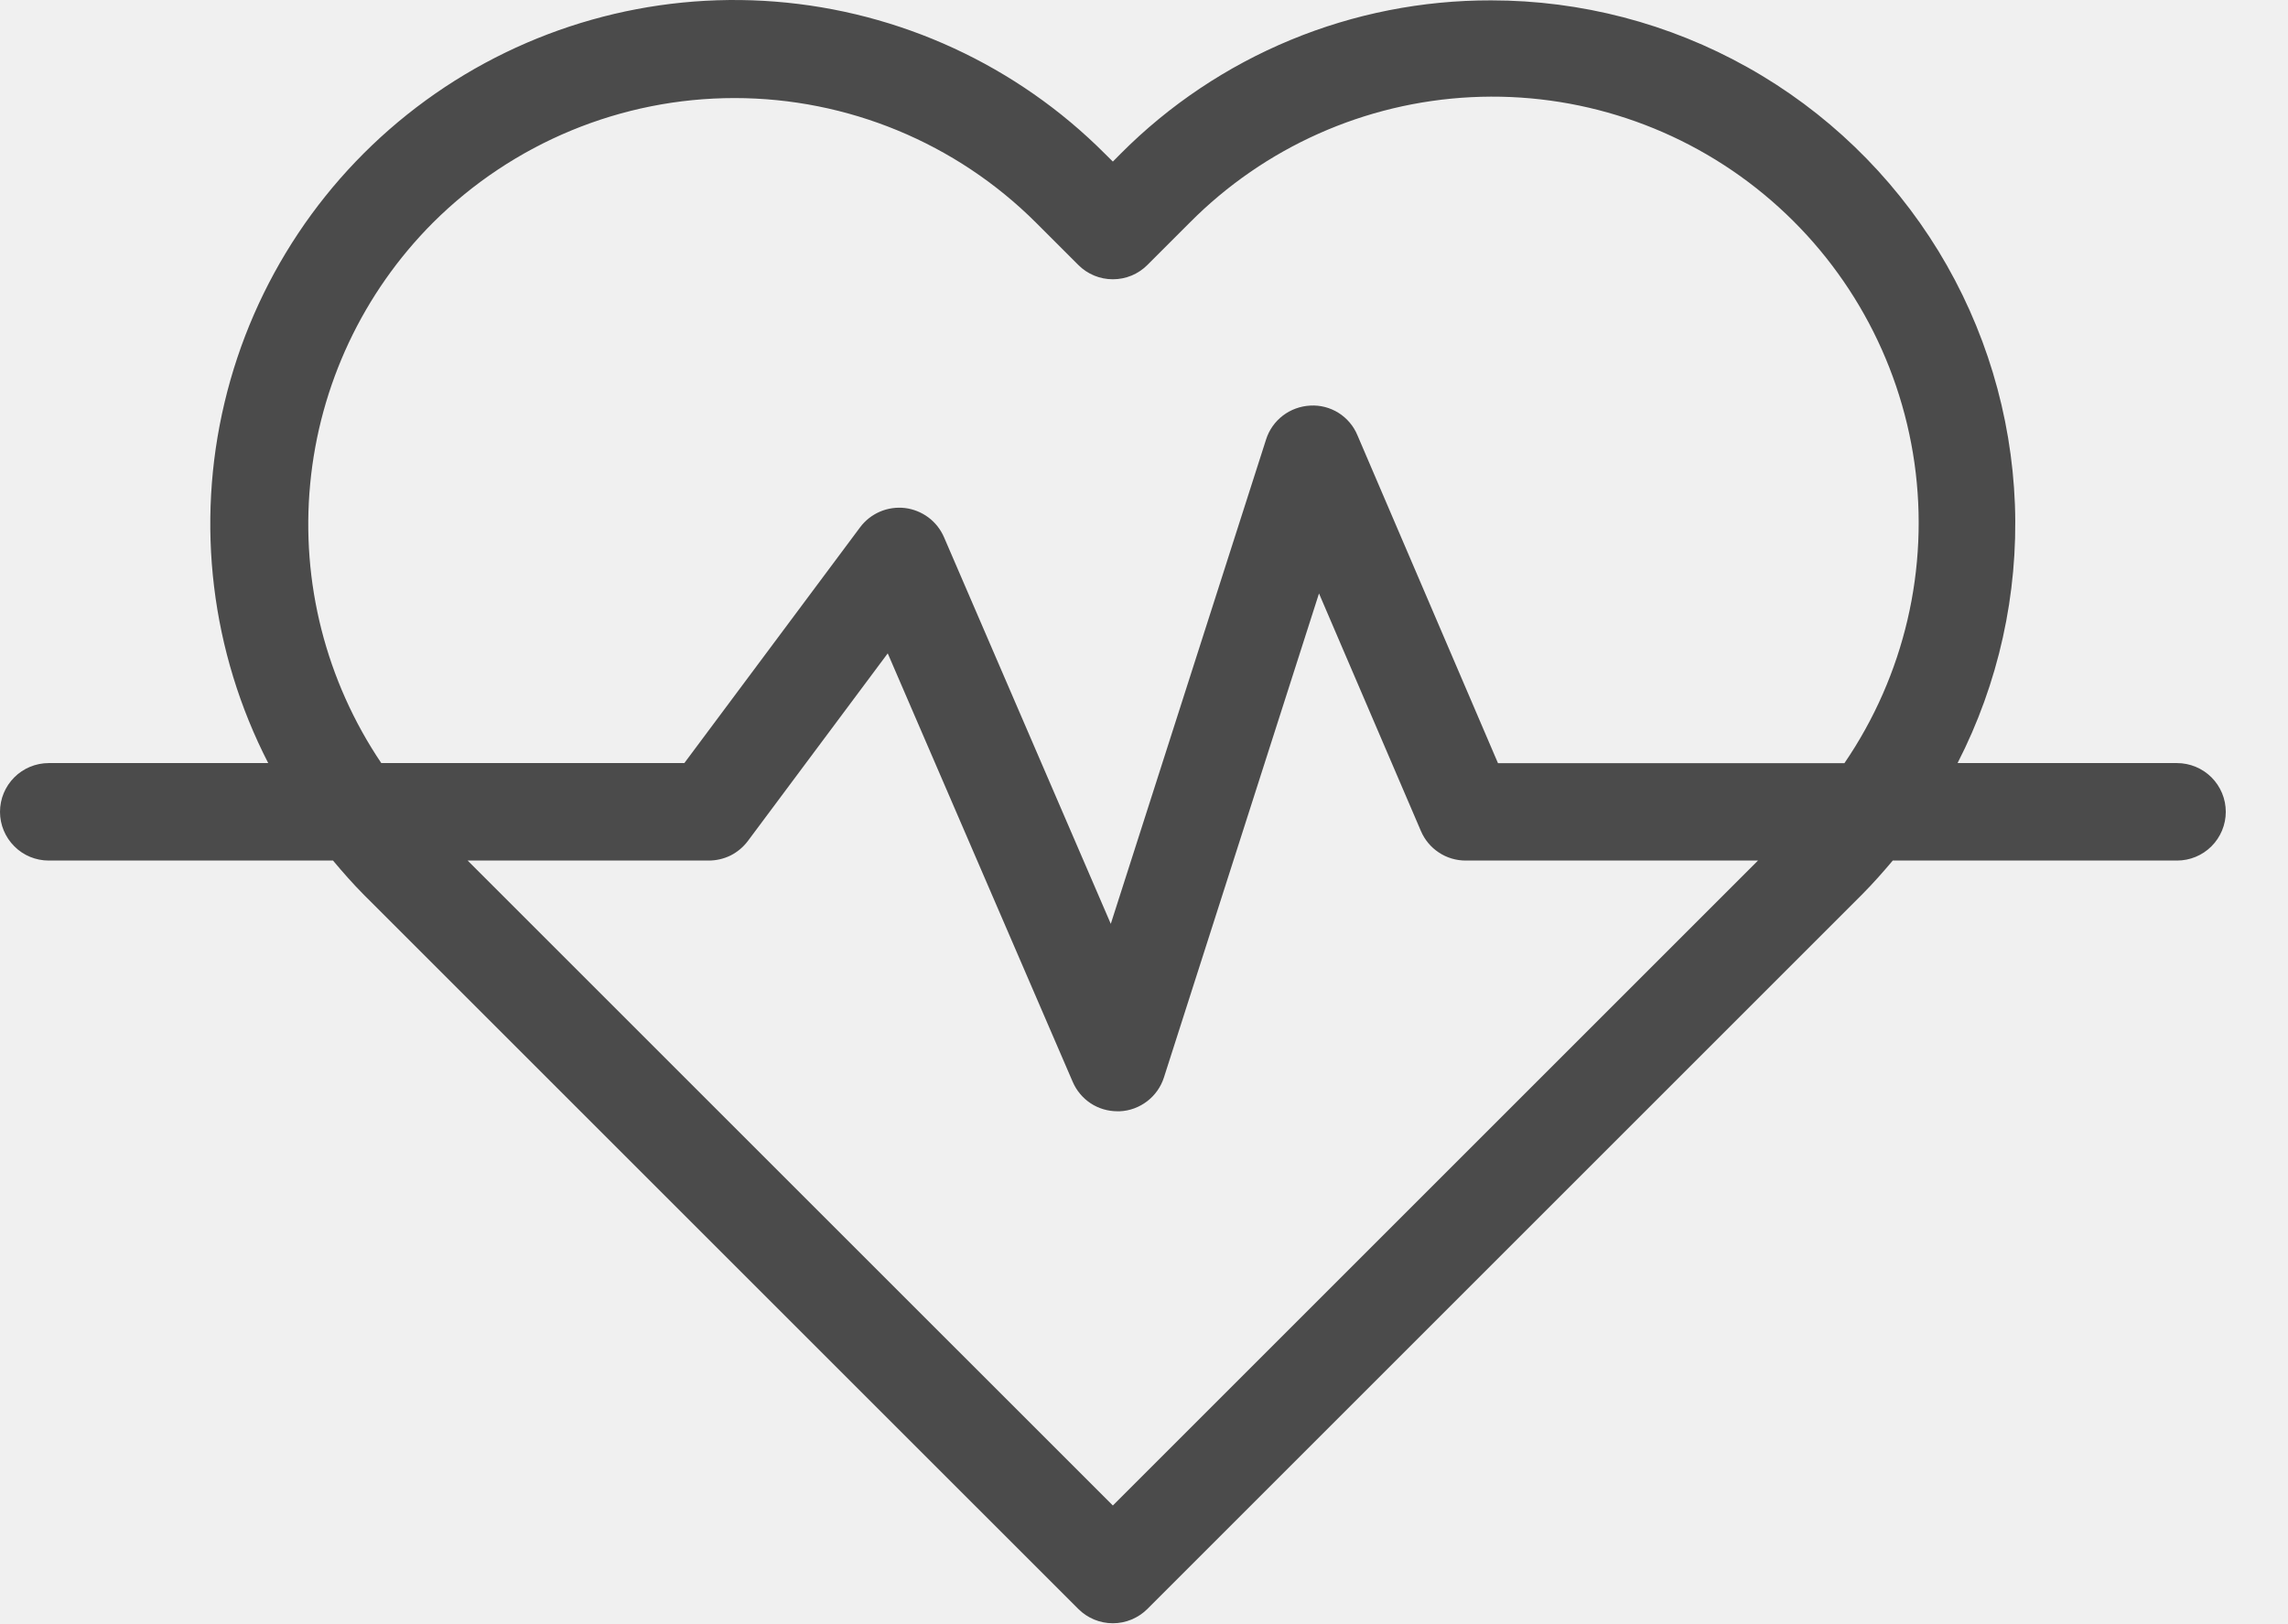
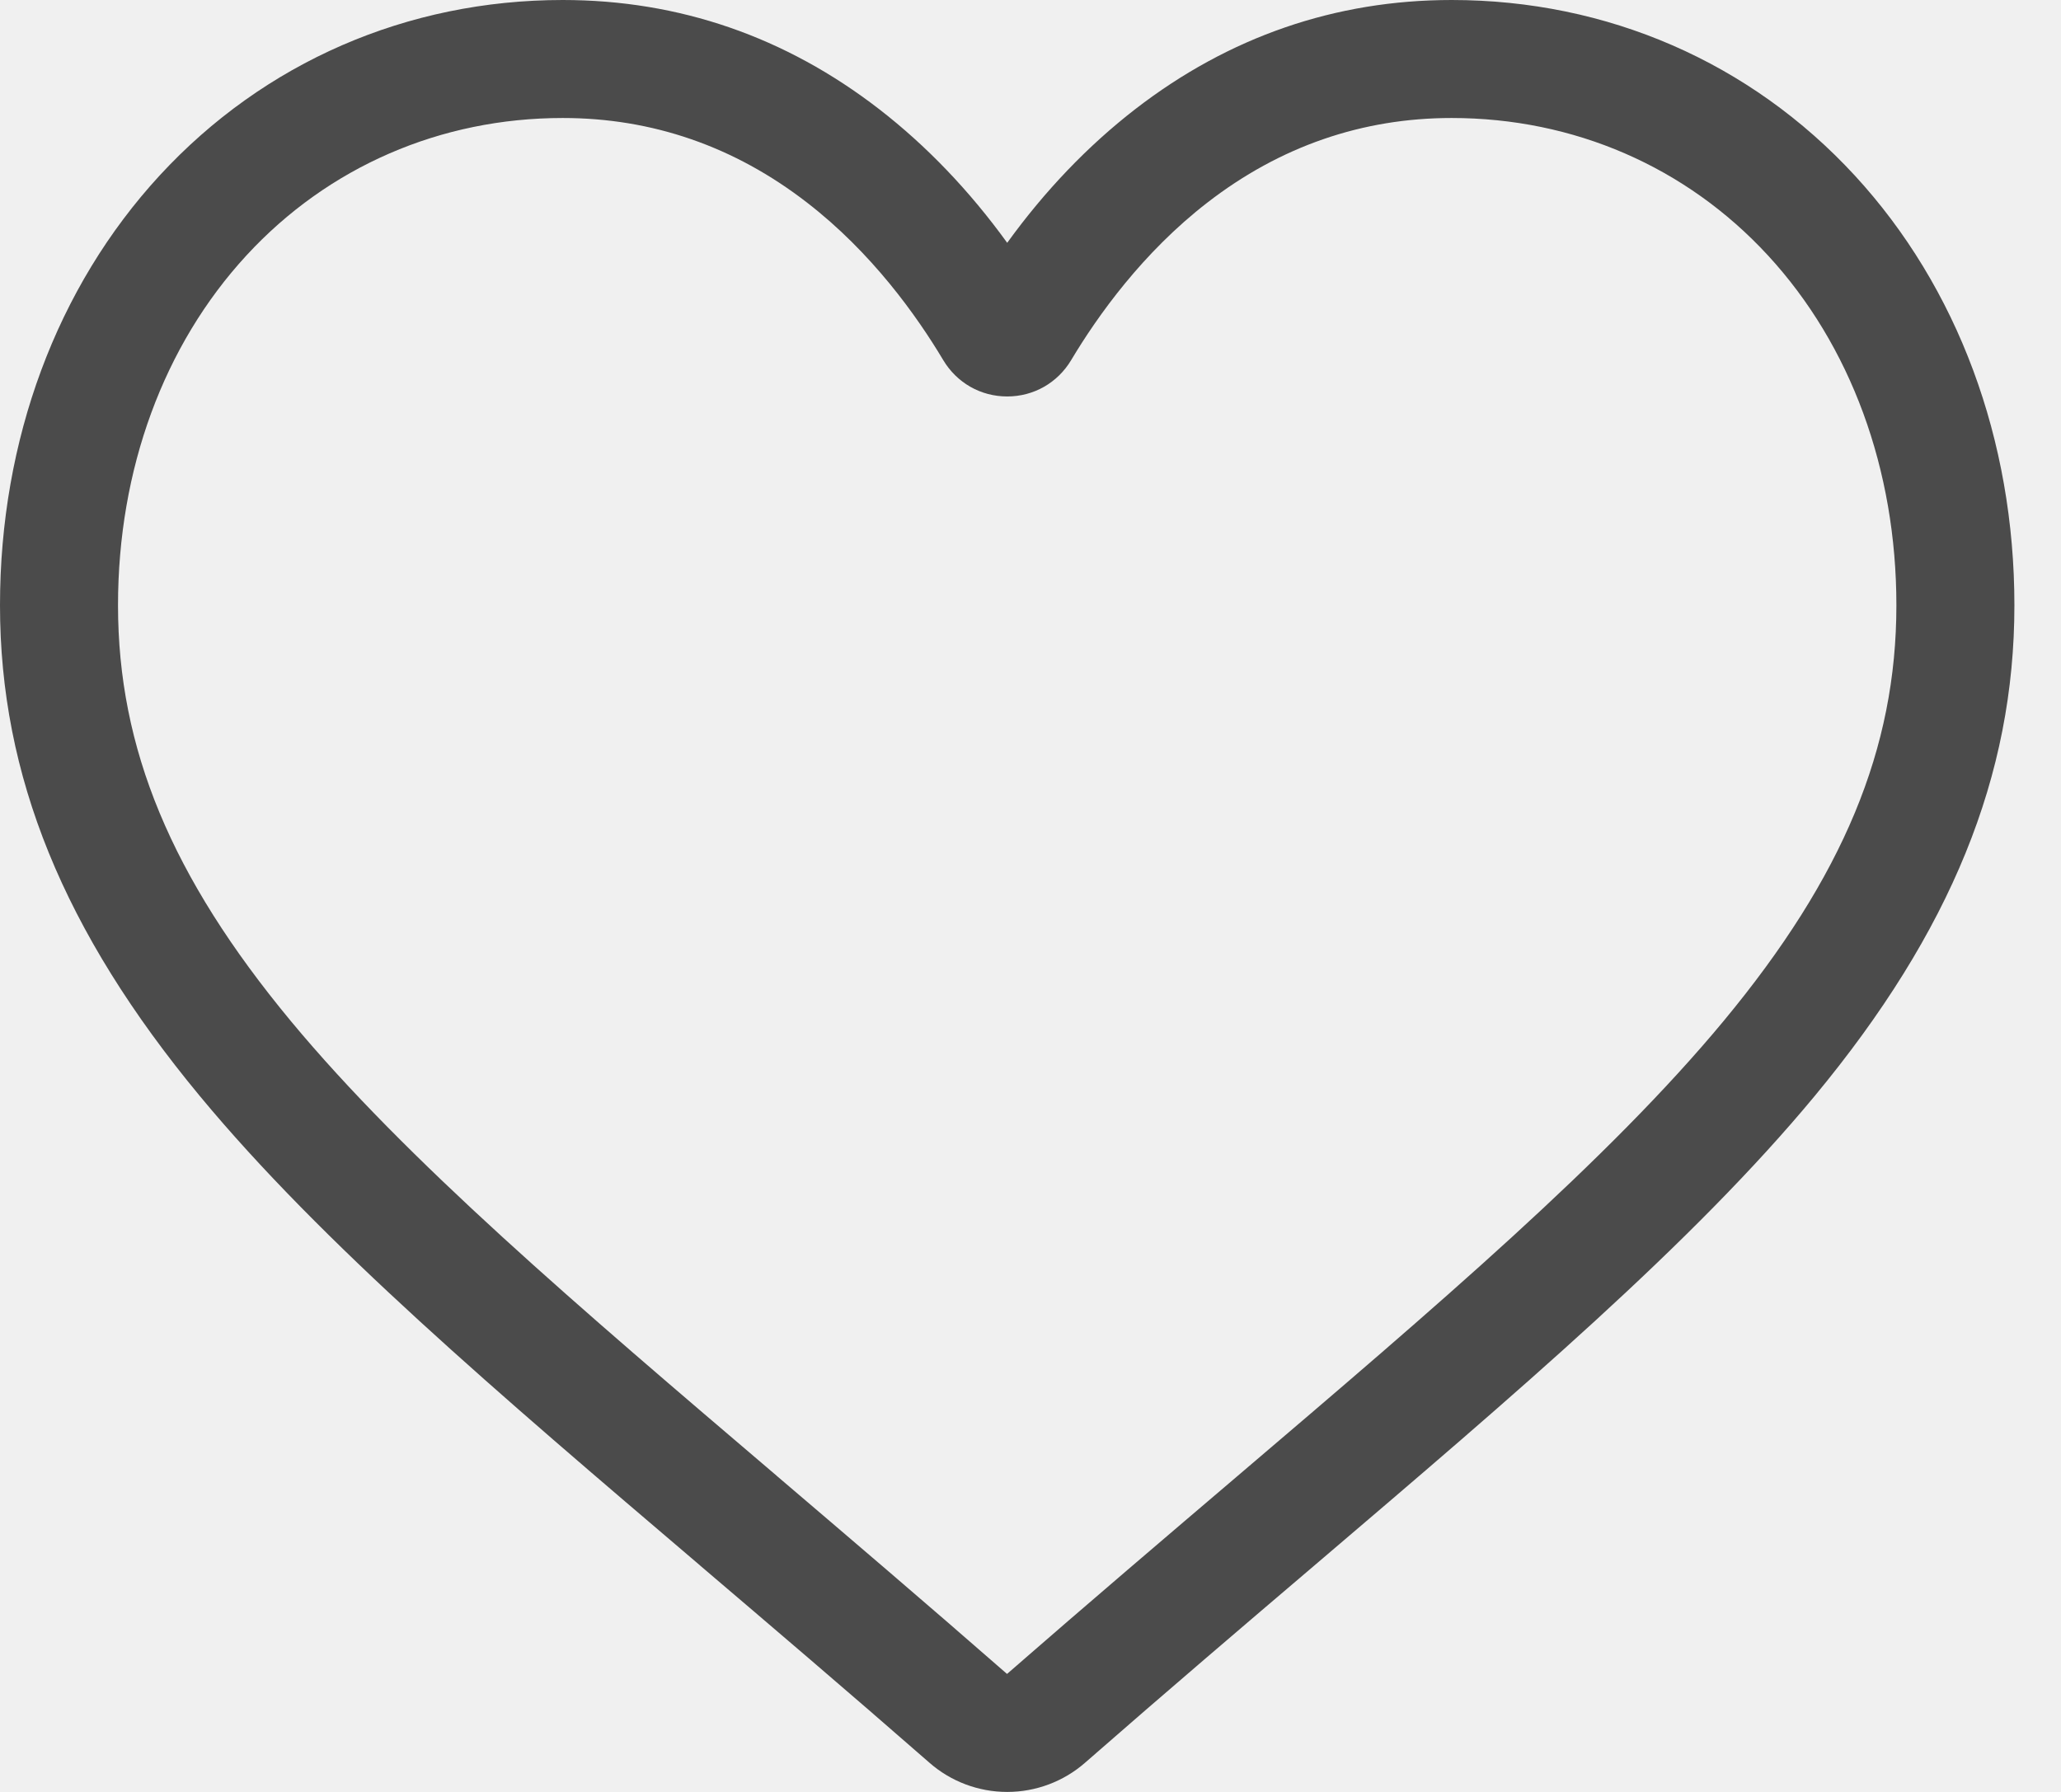
- <svg xmlns="http://www.w3.org/2000/svg" width="31" height="22" viewBox="0 0 31 22" fill="none">
-   <path d="M29.494 10.342H26.523C27.078 9.26 27.345 8.053 27.3 6.838C27.254 5.622 26.897 4.439 26.263 3.401C25.628 2.364 24.738 1.506 23.677 0.912C22.616 0.317 21.42 0.005 20.204 0.005C19.271 0.003 18.347 0.185 17.485 0.542C16.623 0.899 15.84 1.423 15.182 2.085L15.078 2.19L14.972 2.085C13.777 0.886 12.192 0.155 10.504 0.022C8.817 -0.111 7.137 0.364 5.769 1.36C4.4 2.357 3.433 3.81 3.042 5.457C2.65 7.104 2.86 8.836 3.634 10.342H0.661C0.485 10.342 0.317 10.412 0.194 10.535C0.07 10.659 0 10.827 0 11.003C0 11.178 0.07 11.346 0.194 11.47C0.317 11.594 0.485 11.663 0.661 11.663H4.512C4.645 11.822 4.782 11.978 4.93 12.127L14.611 21.807C14.734 21.93 14.902 22 15.078 22C15.253 22 15.421 21.93 15.545 21.807L25.225 12.127C25.373 11.978 25.511 11.822 25.645 11.663H29.496C29.671 11.663 29.839 11.594 29.963 11.47C30.087 11.346 30.157 11.178 30.157 11.003C30.157 10.827 30.087 10.659 29.963 10.535C29.839 10.412 29.671 10.342 29.496 10.342H29.494ZM5.865 3.019C6.95 1.937 8.42 1.329 9.952 1.329C11.484 1.329 12.954 1.937 14.038 3.019L14.611 3.592C14.672 3.653 14.745 3.702 14.825 3.735C14.905 3.768 14.991 3.785 15.078 3.785C15.165 3.785 15.251 3.768 15.331 3.735C15.411 3.702 15.484 3.653 15.545 3.592L16.118 3.019C17.132 1.996 18.493 1.389 19.932 1.317C21.372 1.245 22.786 1.714 23.897 2.632C25.008 3.549 25.736 4.849 25.939 6.276C26.141 7.702 25.803 9.153 24.99 10.343H20.296L18.391 5.897C18.339 5.772 18.249 5.667 18.135 5.595C18.021 5.524 17.887 5.489 17.752 5.497C17.618 5.504 17.488 5.551 17.381 5.633C17.274 5.715 17.195 5.827 17.154 5.956L15.05 12.521L12.79 7.28C12.744 7.174 12.671 7.081 12.578 7.012C12.485 6.943 12.375 6.899 12.26 6.885C12.145 6.872 12.028 6.889 11.921 6.935C11.815 6.981 11.722 7.054 11.653 7.147L9.272 10.342H5.166C4.416 9.229 4.075 7.891 4.203 6.555C4.33 5.219 4.918 3.969 5.865 3.019ZM15.078 20.404L6.336 11.663H9.603C9.706 11.663 9.807 11.639 9.899 11.594C9.99 11.548 10.07 11.481 10.132 11.399L12.028 8.855L14.534 14.662C14.585 14.781 14.67 14.882 14.777 14.953C14.885 15.024 15.011 15.061 15.141 15.061H15.173C15.307 15.055 15.436 15.007 15.543 14.925C15.649 14.844 15.729 14.731 15.77 14.603L17.871 8.043L19.252 11.263C19.303 11.382 19.387 11.483 19.495 11.554C19.603 11.626 19.73 11.663 19.859 11.663H23.819L15.078 20.404Z" fill="#4B4B4B" />
+ <svg xmlns="http://www.w3.org/2000/svg" width="23" height="20" viewBox="0 0 23 20" fill="none">
+   <g clip-path="url(#clip0)">
+     <path d="M11.24 20C10.92 20 10.611 19.884 10.371 19.673C9.463 18.879 8.587 18.133 7.815 17.475L7.811 17.471C5.546 15.541 3.59 13.875 2.23 12.233C0.709 10.397 0 8.657 0 6.756C0 4.909 0.633 3.205 1.783 1.957C2.947 0.695 4.544 0 6.28 0C7.578 0 8.766 0.41 9.812 1.219C10.34 1.628 10.818 2.127 11.24 2.71C11.662 2.127 12.14 1.628 12.668 1.219C13.714 0.41 14.903 0 16.2 0C17.936 0 19.533 0.695 20.697 1.957C21.847 3.205 22.48 4.909 22.48 6.756C22.48 8.657 21.772 10.397 20.251 12.233C18.89 13.875 16.934 15.541 14.67 17.471C13.896 18.13 13.019 18.878 12.109 19.674C11.869 19.884 11.56 20 11.24 20ZM6.28 1.317C4.916 1.317 3.663 1.861 2.751 2.85C1.826 3.853 1.317 5.24 1.317 6.756C1.317 8.355 1.911 9.785 3.243 11.393C4.531 12.947 6.447 14.579 8.665 16.469L8.669 16.473C9.444 17.134 10.323 17.883 11.238 18.683C12.158 17.881 13.039 17.131 13.816 16.469C16.034 14.579 17.949 12.947 19.237 11.393C20.569 9.785 21.163 8.355 21.163 6.756C21.163 5.24 20.654 3.853 19.729 2.85C18.817 1.861 17.564 1.317 16.2 1.317C15.201 1.317 14.284 1.634 13.474 2.261C12.752 2.819 12.249 3.525 11.954 4.019C11.802 4.273 11.536 4.425 11.24 4.425C10.944 4.425 10.678 4.273 10.526 4.019C10.231 3.525 9.729 2.819 9.006 2.261C8.196 1.634 7.279 1.317 6.28 1.317Z" fill="#4B4B4B" />
+   </g>
+   <defs>
+     <clipPath id="clip0">
+       <rect width="22.48" height="20" fill="white" />
+     </clipPath>
+   </defs>
</svg>
